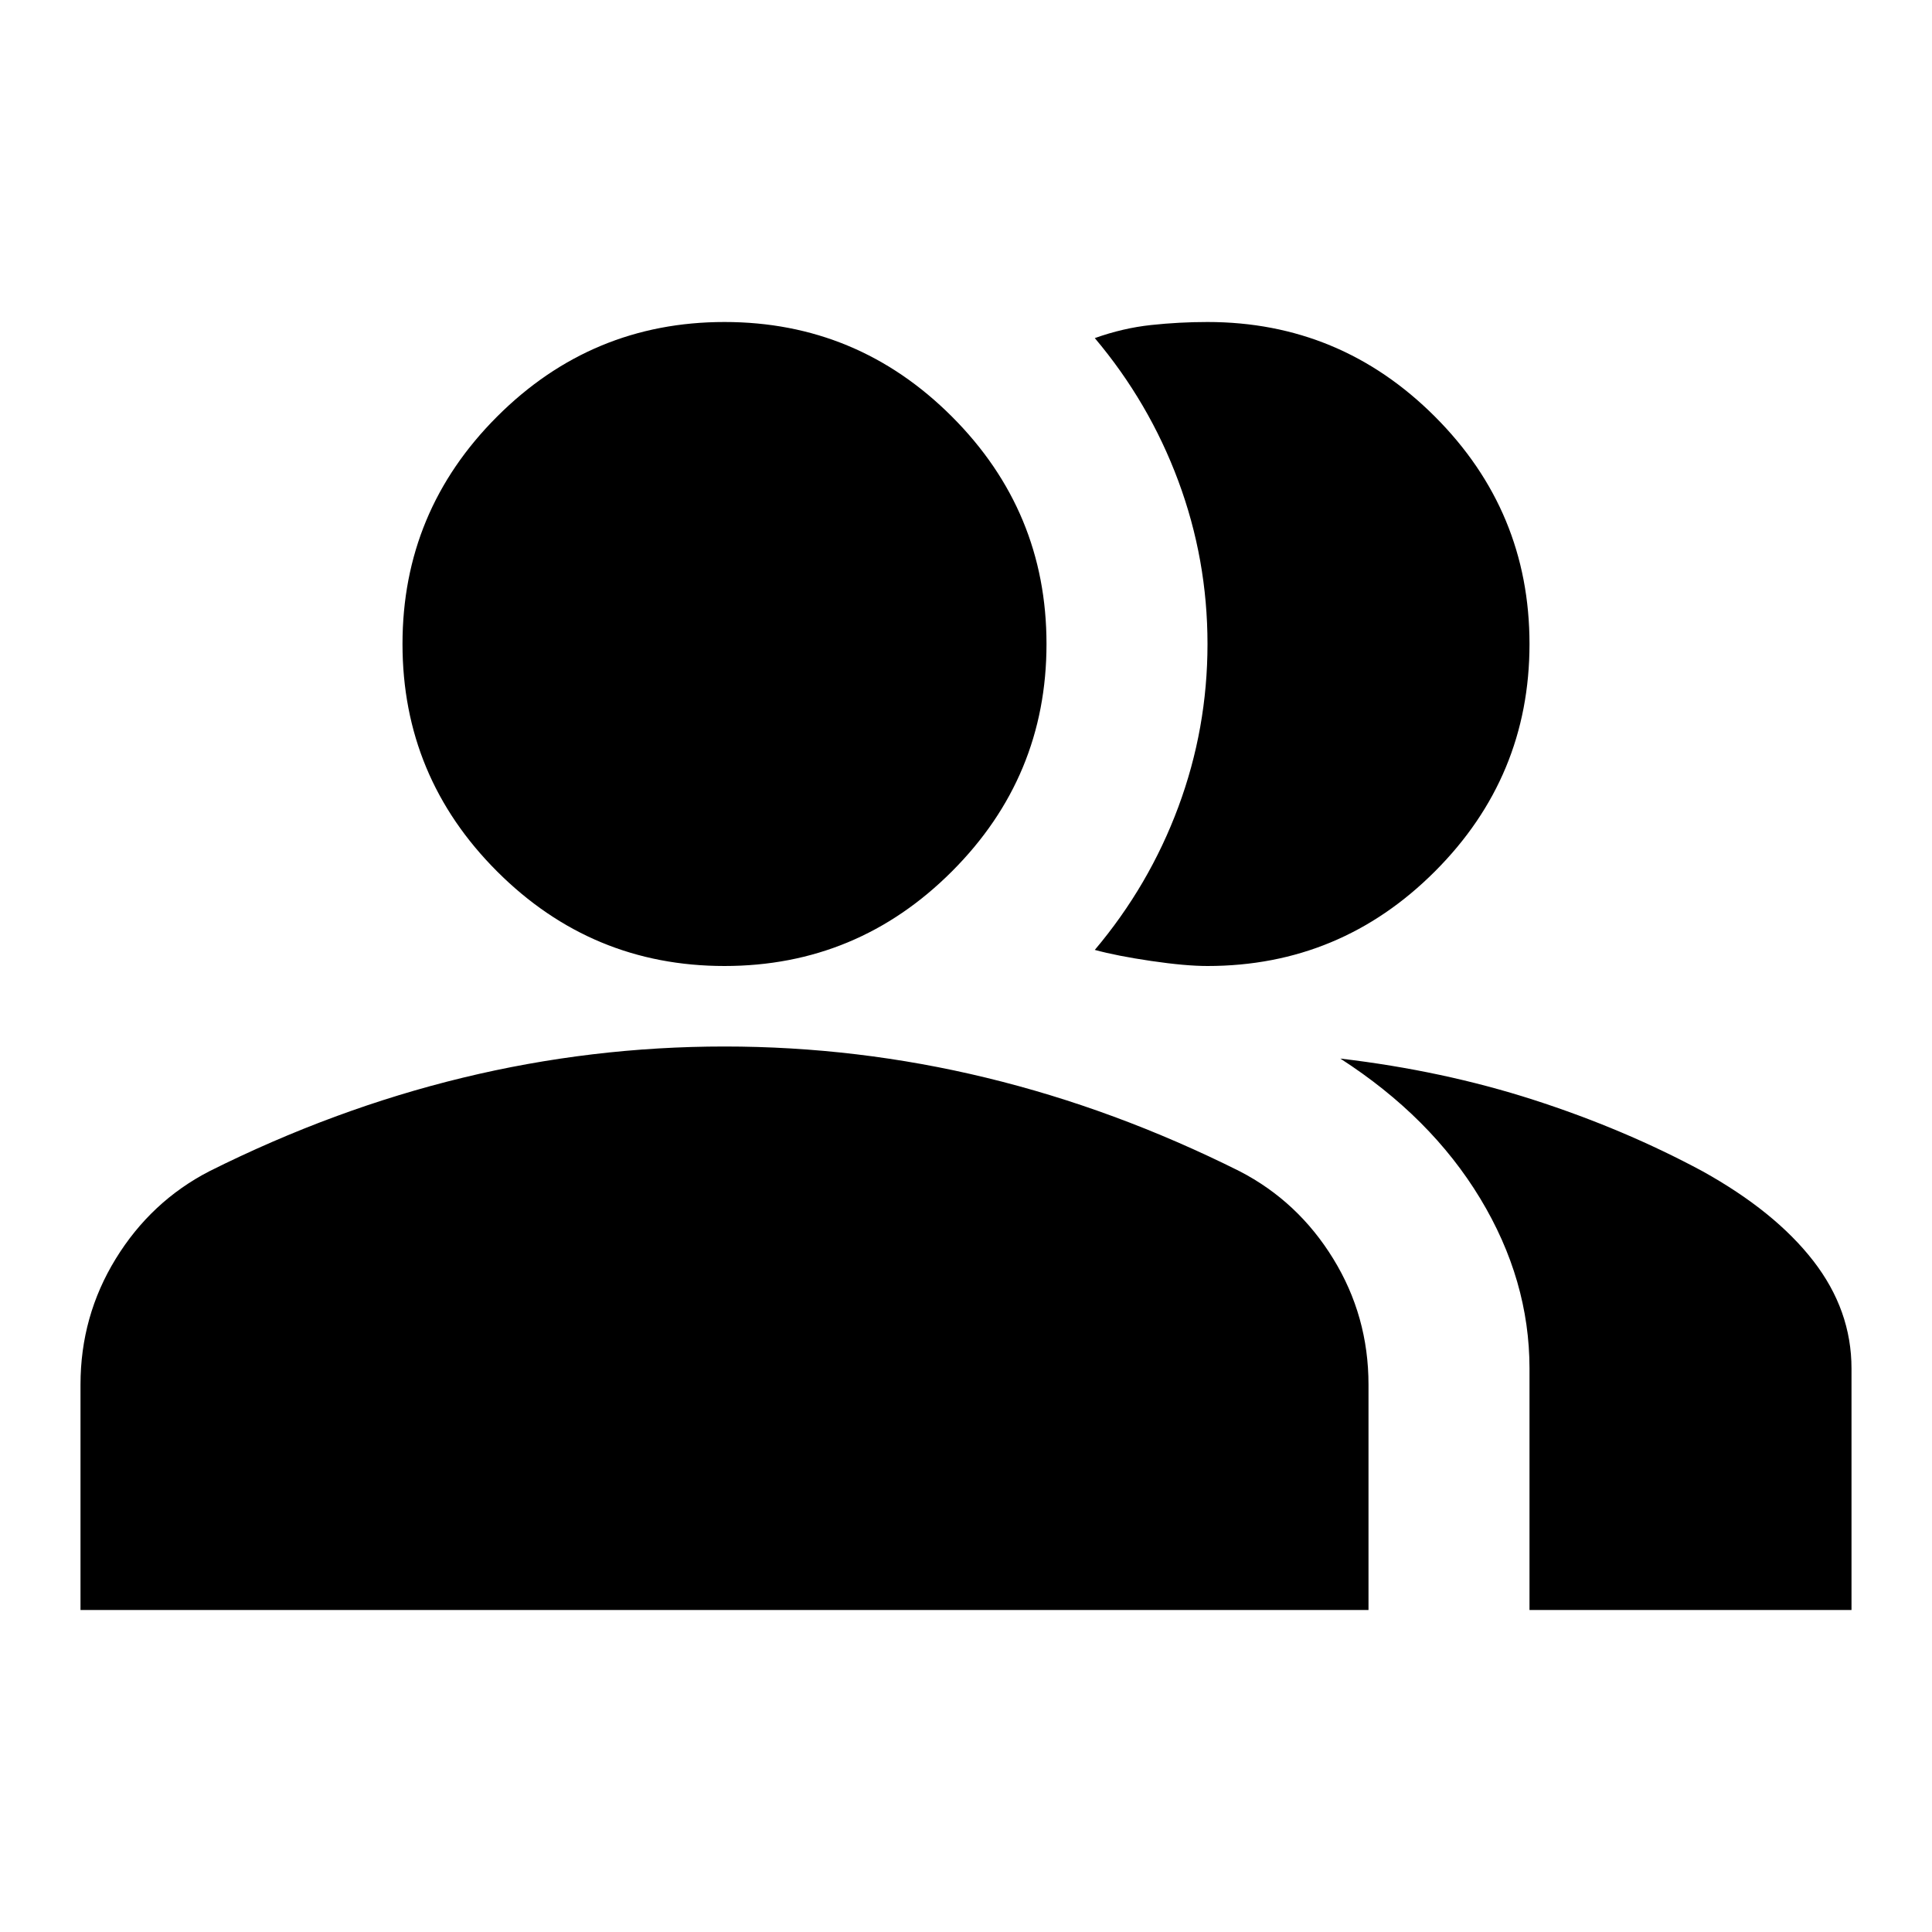
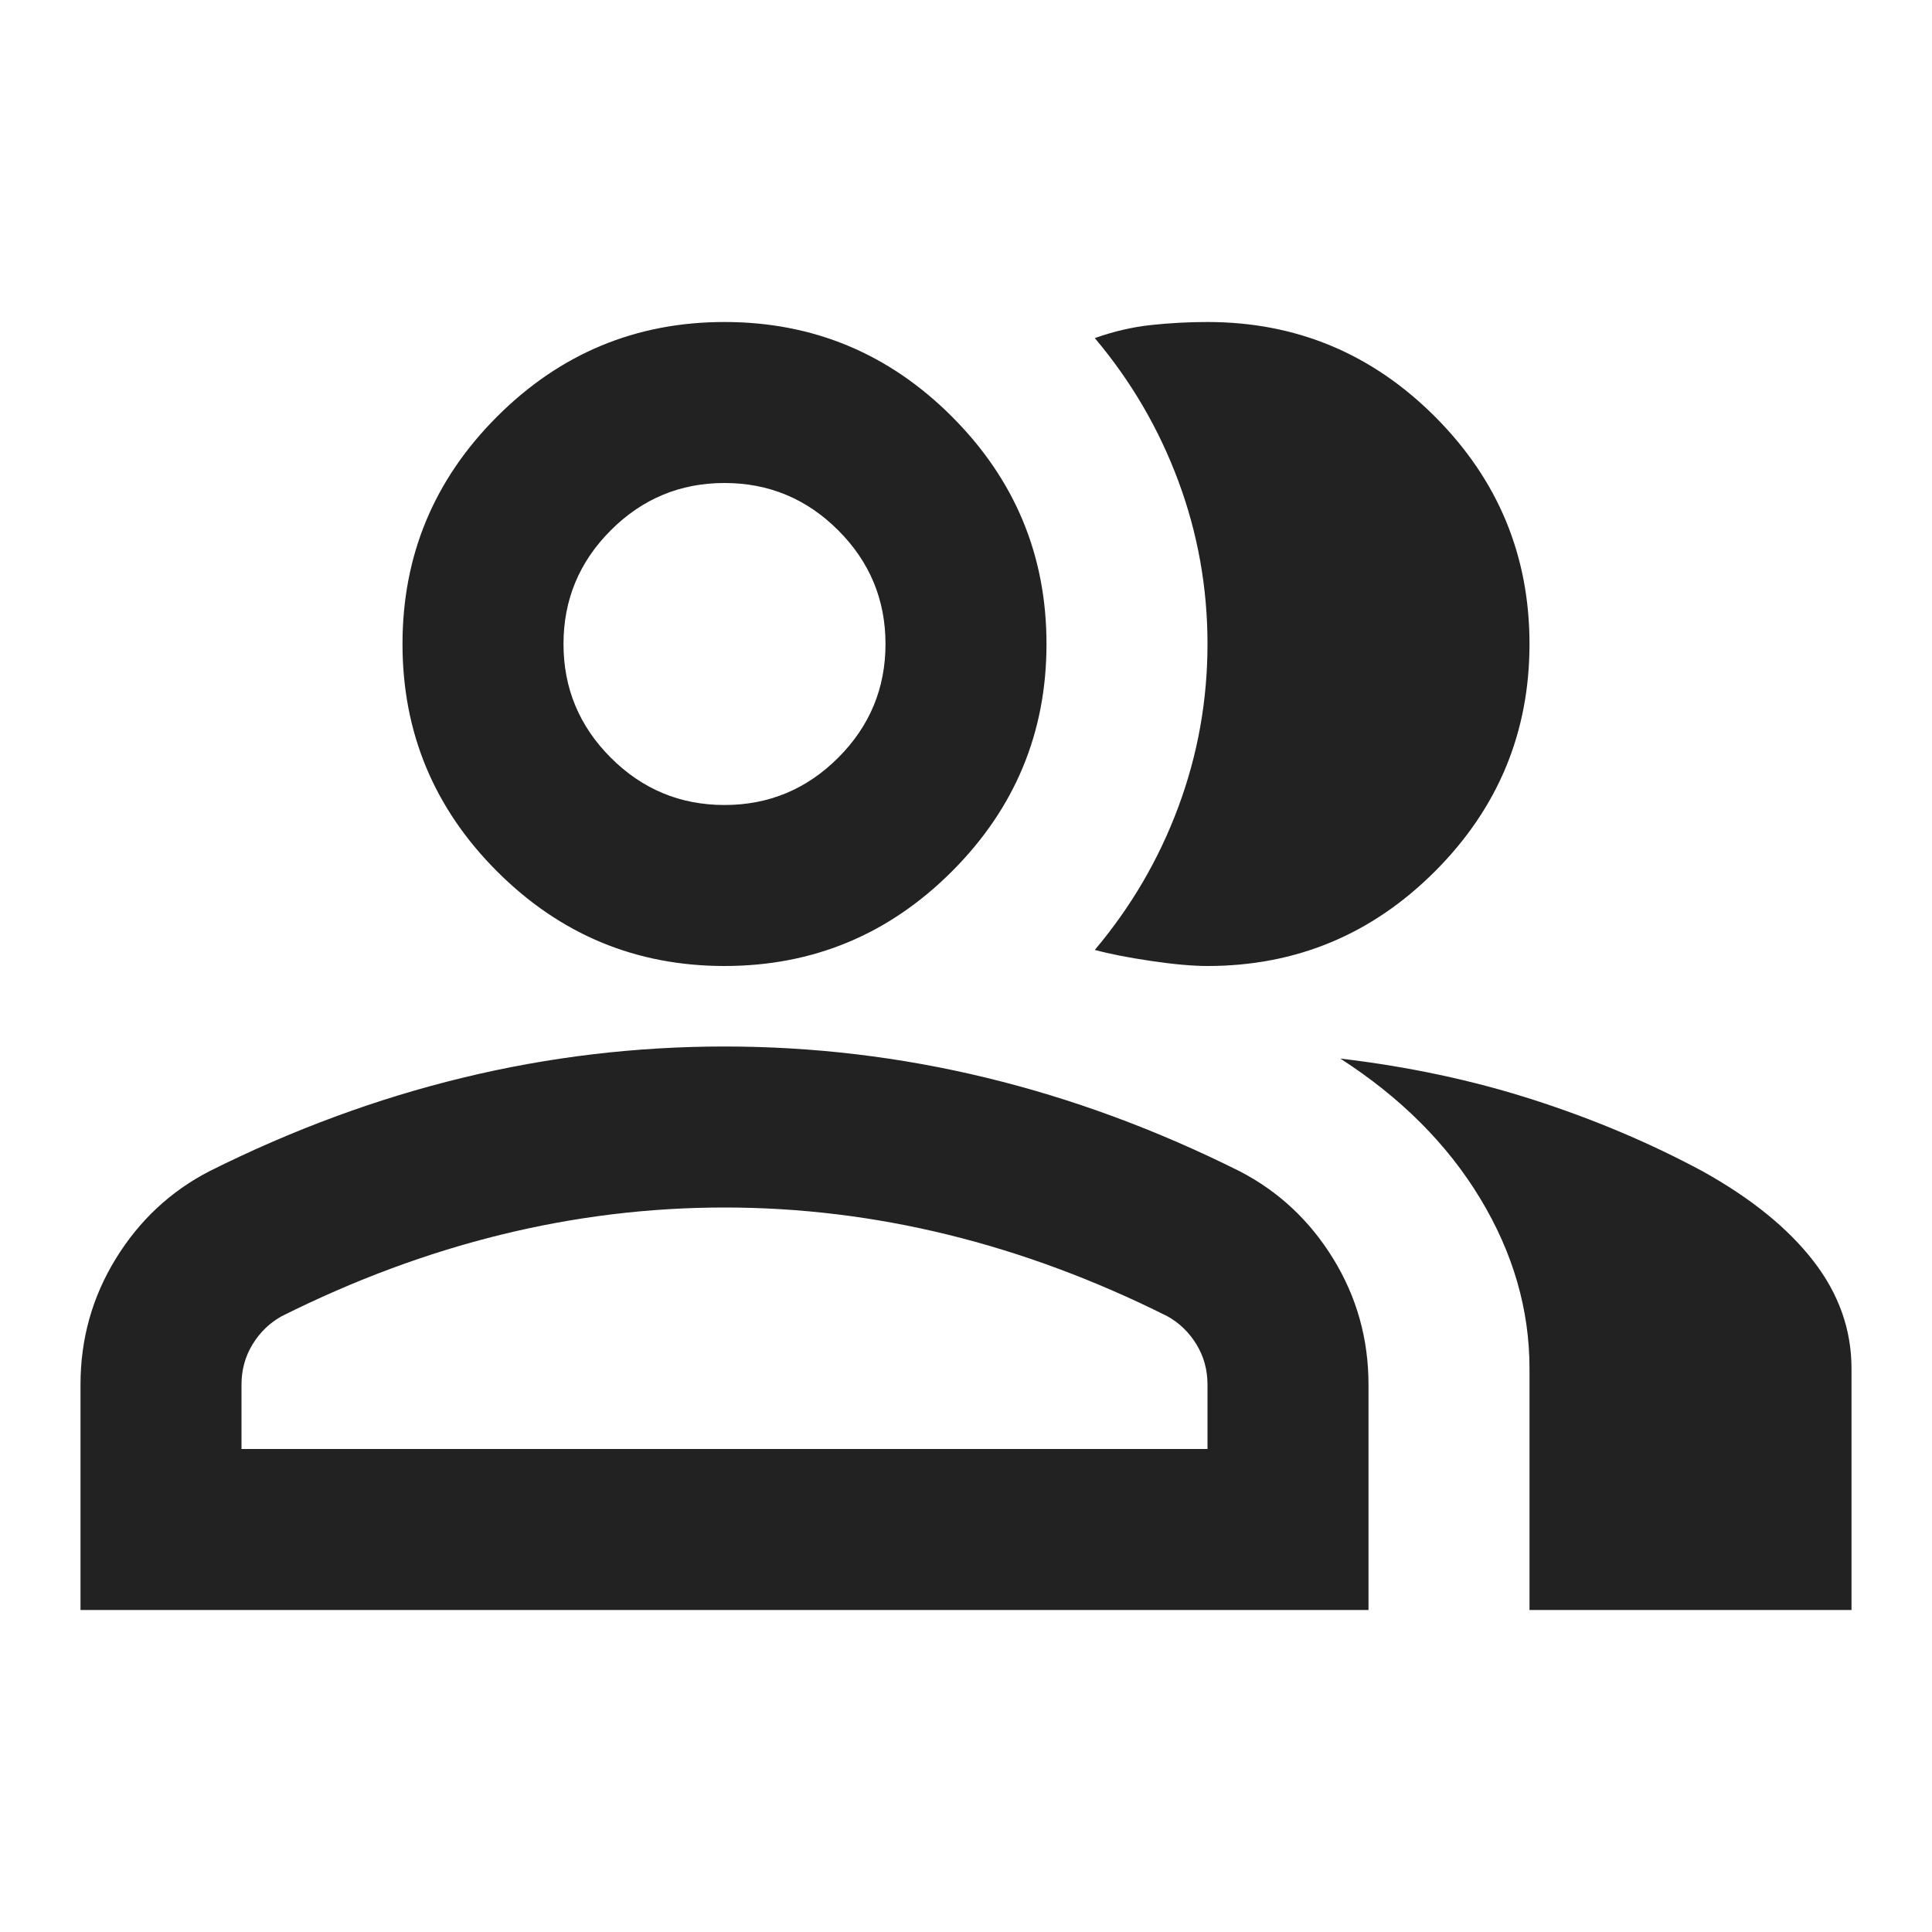
- <svg xmlns="http://www.w3.org/2000/svg" height="24px" viewBox="0 -960 960 960" width="24px" fill="#000000">
-   <path d="M40-160v-112q0-34 17.5-62.5T104-378q62-31 126-46.5T360-440q66 0 130 15.5T616-378q29 15 46.5 43.5T680-272v112H40Zm720 0v-120q0-44-24.5-84.5T666-434q51 6 96 20.5t84 35.5q36 20 55 44.5t19 53.5v120H760ZM360-480q-66 0-113-47t-47-113q0-66 47-113t113-47q66 0 113 47t47 113q0 66-47 113t-113 47Zm400-160q0 66-47 113t-113 47q-11 0-28-2.5t-28-5.5q27-32 41.5-71t14.5-81q0-42-14.5-81T544-792q14-5 28-6.5t28-1.5q66 0 113 47t47 113Z" />
+ <svg xmlns="http://www.w3.org/2000/svg" height="24px" viewBox="0 -960 960 960" width="24px" fill="#222222">
+   <path d="M40-160v-112q0-34 17.5-62.5T104-378q62-31 126-46.5T360-440q66 0 130 15.5T616-378q29 15 46.5 43.5T680-272v112H40Zm720 0v-120q0-44-24.5-84.5T666-434q51 6 96 20.5t84 35.5q36 20 55 44.5t19 53.5v120H760ZM360-480q-66 0-113-47t-47-113q0-66 47-113t113-47q66 0 113 47t47 113q0 66-47 113t-113 47Zm400-160q0 66-47 113t-113 47q-11 0-28-2.5t-28-5.5q27-32 41.5-71t14.5-81q0-42-14.5-81T544-792q14-5 28-6.5t28-1.5q66 0 113 47t47 113ZM120-240h480v-32q0-11-5.5-20T580-306q-54-27-109-40.5T360-360q-56 0-111 13.5T140-306q-9 5-14.5 14t-5.5 20v32Zm240-320q33 0 56.5-23.5T440-640q0-33-23.5-56.5T360-720q-33 0-56.5 23.5T280-640q0 33 23.5 56.5T360-560Zm0 320Zm0-400Z" />
</svg>
